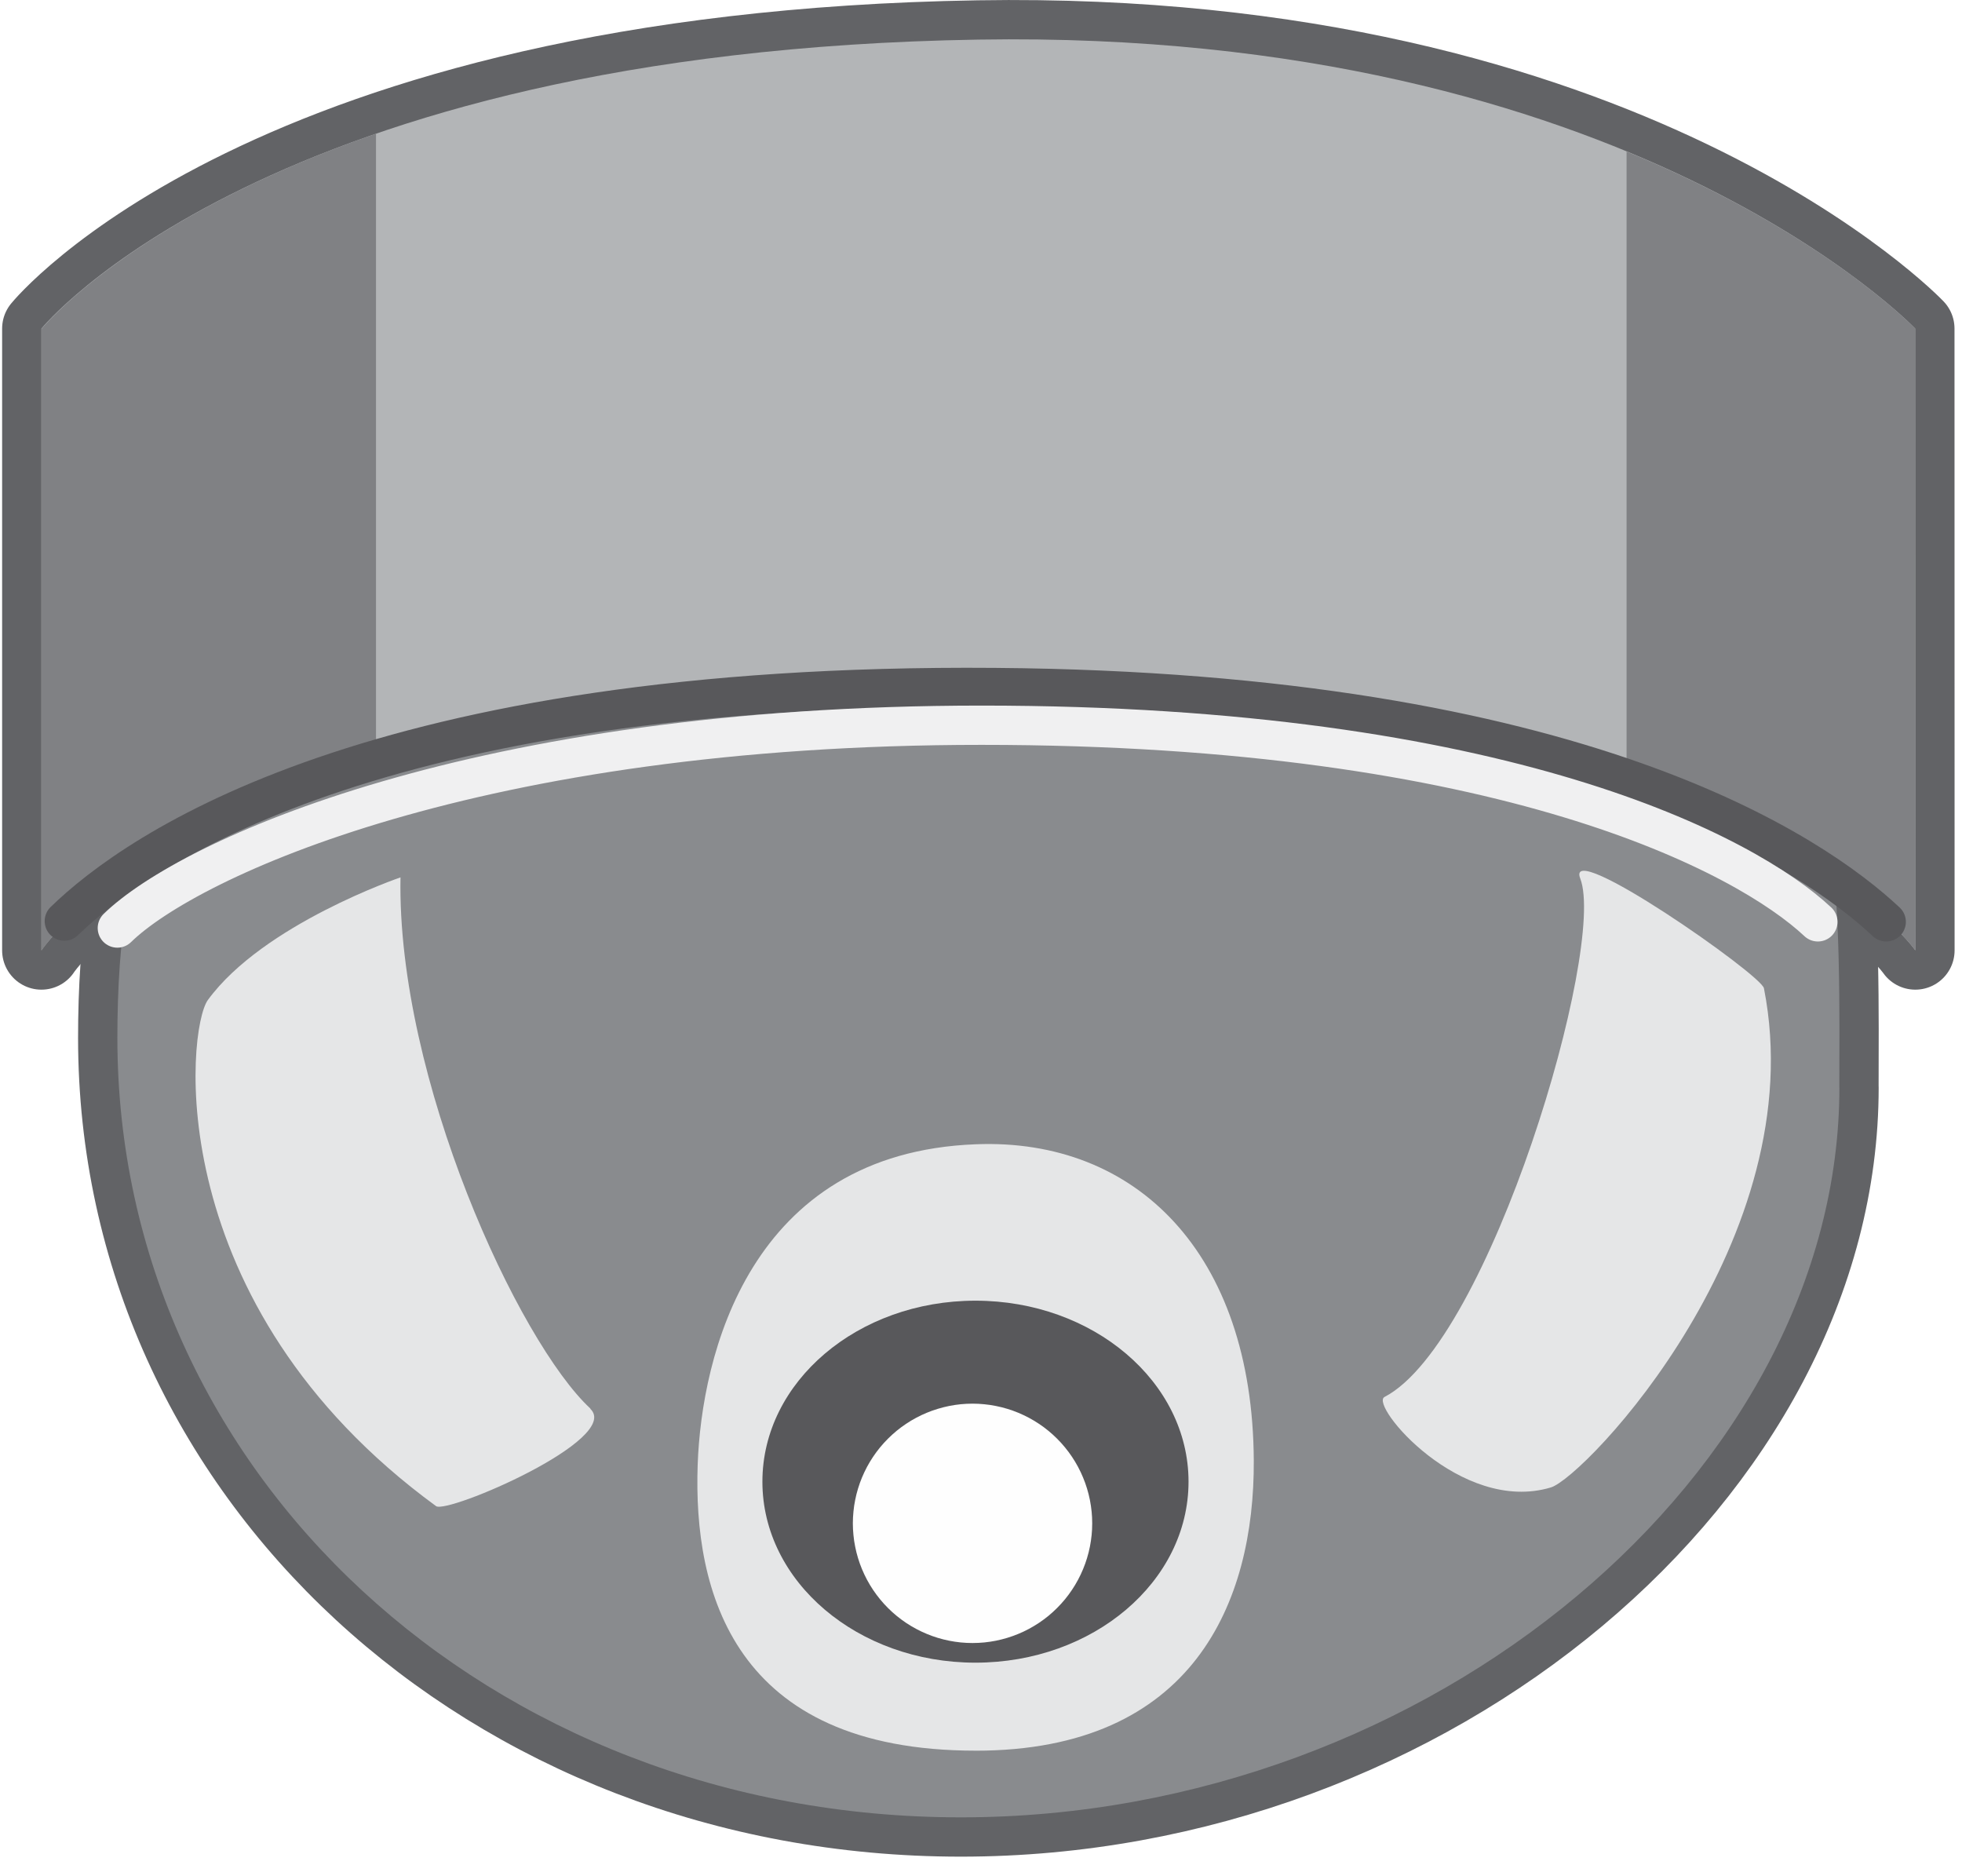
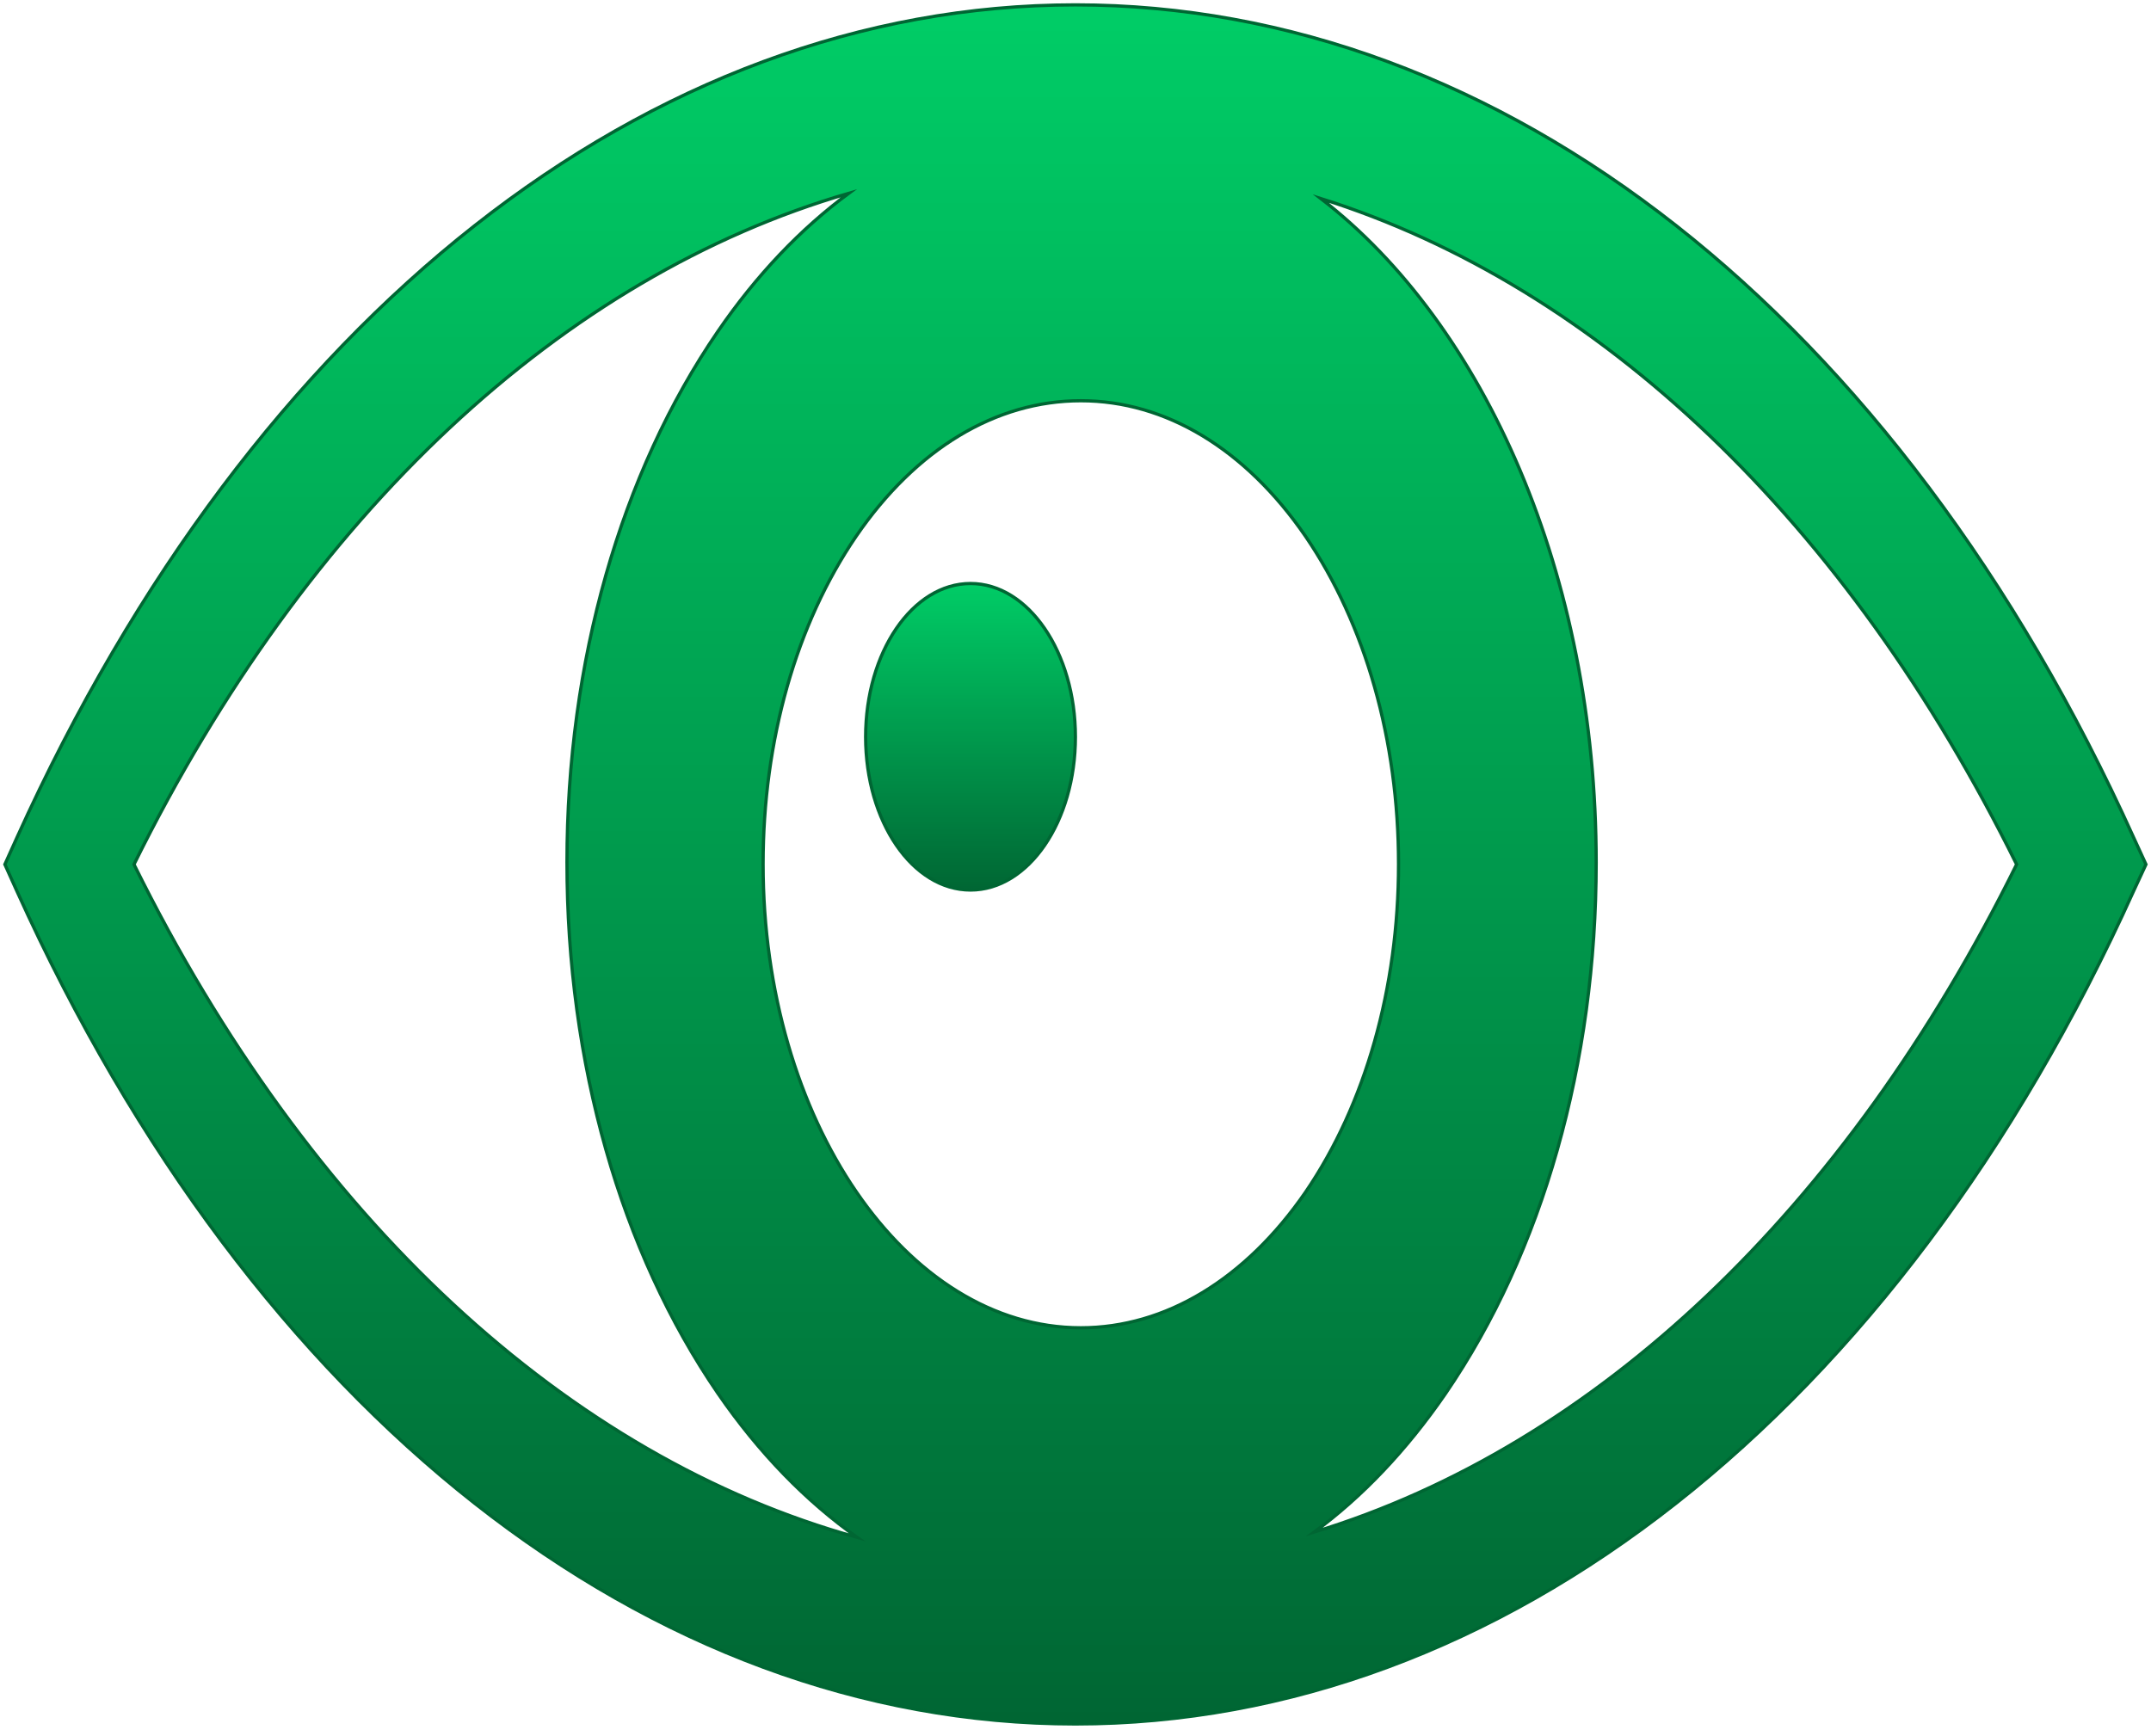
- <svg xmlns="http://www.w3.org/2000/svg" width="293.04pt" height="280.08pt" viewBox="0 0 293.04 280.08" version="1.1" id="svg29" content="%3Cmxfile%20host%3D%22app.diagrams.net%22%20modified%3D%222023-09-23T16%3A05%3A16.735Z%22%20agent%3D%22Mozilla%2F5.0%20(Windows%20NT%2010.0%3B%20Win64%3B%20x64)%20AppleWebKit%2F537.36%20(KHTML%2C%20like%20Gecko)%20Chrome%2F116.0.0.0%20Safari%2F537.36%22%20etag%3D%22arC26RcTK6CyLKys_IWg%22%20version%3D%2221.8.1%22%20type%3D%22device%22%3E%20%20%20%3Cdiagram%20name%3D%22Page-1%22%20id%3D%22IYJP8yPILb7BMYbv4xPp%22%3E%20%20%20%20%20%3CmxGraphModel%20dx%3D%221050%22%20dy%3D%22566%22%20grid%3D%221%22%20gridSize%3D%2210%22%20guides%3D%221%22%20tooltips%3D%221%22%20connect%3D%221%22%20arrows%3D%221%22%20fold%3D%221%22%20page%3D%220%22%20pageScale%3D%221%22%20pageWidth%3D%22850%22%20pageHeight%3D%221100%22%20math%3D%220%22%20shadow%3D%220%22%3E%20%20%20%20%20%20%20%3Croot%3E%20%20%20%20%20%20%20%20%20%3CmxCell%20id%3D%220%22%20%2F%3E%20%20%20%20%20%20%20%20%20%3CmxCell%20id%3D%221%22%20parent%3D%220%22%20%2F%3E%20%20%20%20%20%20%20%20%20%3CmxCell%20id%3D%22iJnl52I3nTki2smfQTvO-3%22%20value%3D%22%22%20style%3D%22image%3Bpoints%3D%5B%5D%3Baspect%3Dfixed%3Bhtml%3D1%3Balign%3Dcenter%3Bshadow%3D0%3Bdashed%3D0%3Bimage%3Dimg%2Flib%2Fallied_telesis%2Fsecurity%2FSurveillance_Camera_Ceiling.svg%3B%22%20vertex%3D%221%22%20parent%3D%221%22%3E%20%20%20%20%20%20%20%20%20%20%20%3CmxGeometry%20x%3D%22220%22%20y%3D%22100%22%20width%3D%22390%22%20height%3D%22370%22%20as%3D%22geometry%22%20%2F%3E%20%20%20%20%20%20%20%20%20%3C%2FmxCell%3E%20%20%20%20%20%20%20%3C%2Froot%3E%20%20%20%20%20%3C%2FmxGraphModel%3E%20%20%20%3C%2Fdiagram%3E%20%3C%2Fmxfile%3E%20">
-   <defs id="defs5">
+ <svg xmlns="http://www.w3.org/2000/svg" width="497.04pt" height="401.04pt" viewBox="0 0 497.04 401.04" version="1.1" id="svg555" content="%3Cmxfile%20host%3D%22app.diagrams.net%22%20modified%3D%222023-09-23T20%3A33%3A22.278Z%22%20agent%3D%22Mozilla%2F5.0%20(Windows%20NT%2010.0%3B%20Win64%3B%20x64)%20AppleWebKit%2F537.36%20(KHTML%2C%20like%20Gecko)%20Chrome%2F116.0.0.0%20Safari%2F537.36%22%20etag%3D%22W1FVaWfakGzDVe3R5y-7%22%20version%3D%2221.8.1%22%20type%3D%22device%22%3E%20%20%20%3Cdiagram%20name%3D%22Page-1%22%20id%3D%228fKOxSFn8ftegKKSSQTe%22%3E%20%20%20%20%20%3CmxGraphModel%20dx%3D%221050%22%20dy%3D%22542%22%20grid%3D%221%22%20gridSize%3D%2210%22%20guides%3D%221%22%20tooltips%3D%221%22%20connect%3D%221%22%20arrows%3D%221%22%20fold%3D%221%22%20page%3D%220%22%20pageScale%3D%221%22%20pageWidth%3D%22850%22%20pageHeight%3D%221100%22%20math%3D%220%22%20shadow%3D%220%22%3E%20%20%20%20%20%20%20%3Croot%3E%20%20%20%20%20%20%20%20%20%3CmxCell%20id%3D%220%22%20%2F%3E%20%20%20%20%20%20%20%20%20%3CmxCell%20id%3D%221%22%20parent%3D%220%22%20%2F%3E%20%20%20%20%20%20%20%20%20%3CmxCell%20id%3D%22wzISvxsmjMW3UKma1frJ-2%22%20value%3D%22%22%20style%3D%22shape%3Dmxgraph.signs.healthcare.eye%3Bhtml%3D1%3BpointerEvents%3D1%3BfillColor%3D%2300cc66%3BstrokeColor%3D%23006633%3BverticalLabelPosition%3Dbottom%3BverticalAlign%3Dtop%3Balign%3Dcenter%3BgradientColor%3D%23006633%3B%22%20vertex%3D%221%22%20parent%3D%221%22%3E%20%20%20%20%20%20%20%20%20%20%20%3CmxGeometry%20x%3D%22100%22%20y%3D%22390%22%20width%3D%22660%22%20height%3D%22530%22%20as%3D%22geometry%22%20%2F%3E%20%20%20%20%20%20%20%20%20%3C%2FmxCell%3E%20%20%20%20%20%20%20%3C%2Froot%3E%20%20%20%20%20%3C%2FmxGraphModel%3E%20%20%20%3C%2Fdiagram%3E%20%3C%2Fmxfile%3E%20">
+   <defs id="defs535">
    <clipPath id="clip-0">
-       <path clip-rule="nonzero" d="M 11 89 L 281 89 L 281 277.262 L 11 277.262 Z M 11 89 " id="path2" />
-     </clipPath>
+       <path clip-rule="nonzero" d="M 1 1 L 496 1 L 496 399 L 1 399 Z M 1 1 " id="path2" />
+     </clipPath>
+     <clipPath id="clip-1">
+       <path clip-rule="nonzero" d="M 493.027 193.566 C 438.551 73.043 347.148 1.125 248.5 1.125 C 149.902 1.125 58.449 73.043 3.922 193.566 L 1.125 199.773 L 3.922 205.98 C 58.395 326.504 149.848 398.426 248.5 398.426 C 347.148 398.426 438.551 326.504 493.027 205.914 L 495.875 199.773 Z M 30.961 199.773 C 71.141 118.539 130.059 63.875 196.125 44.672 C 185.082 52.824 174.836 63.516 165.891 76.582 C 143.402 109.371 131.012 152.984 131.012 199.273 C 131.012 245.629 143.402 289.242 165.891 322.023 C 175.434 335.891 186.332 347.008 198.074 355.312 C 131.207 336.762 71.535 281.805 30.961 199.773 Z M 249.75 306.867 C 209.273 306.867 176.332 258.77 176.332 199.699 C 176.332 171.109 183.98 144.242 197.824 123.949 C 211.672 103.734 230.113 92.617 249.75 92.617 C 269.34 92.617 287.781 103.734 301.672 123.949 C 315.516 144.242 323.164 171.109 323.164 199.699 C 323.164 228.297 315.516 255.23 301.672 275.523 C 287.781 295.668 269.285 306.867 249.75 306.867 Z M 303.672 354.086 C 314.766 345.93 324.961 335.238 334.008 322.098 C 356.445 289.316 368.836 245.695 368.836 199.34 C 368.836 132.832 343.004 74.992 305.223 45.891 C 369.543 66.117 426.707 120.344 465.988 199.773 C 426.406 279.855 368.641 334.227 303.672 354.086 Z M 303.672 354.086 " id="path5" />
+     </clipPath>
+     <linearGradient id="linear-pattern-0" gradientUnits="userSpaceOnUse" x1="0" y1="-0" x2="0" y2="1" gradientTransform="matrix(494.7511, 0, 0, 397.3001, 1.124434, 1.12445)">
+       <stop offset="0" stop-color="rgb(0%, 79.999%, 39.999%)" stop-opacity="1" id="stop8" />
+       <stop offset="0.008" stop-color="rgb(0%, 79.843%, 39.922%)" stop-opacity="1" id="stop10" />
+       <stop offset="0.016" stop-color="rgb(0%, 79.53%, 39.764%)" stop-opacity="1" id="stop12" />
+       <stop offset="0.023" stop-color="rgb(0%, 79.218%, 39.609%)" stop-opacity="1" id="stop14" />
+       <stop offset="0.031" stop-color="rgb(0%, 78.905%, 39.452%)" stop-opacity="1" id="stop16" />
+       <stop offset="0.039" stop-color="rgb(0%, 78.592%, 39.296%)" stop-opacity="1" id="stop18" />
+       <stop offset="0.047" stop-color="rgb(0%, 78.281%, 39.14%)" stop-opacity="1" id="stop20" />
+       <stop offset="0.055" stop-color="rgb(0%, 77.968%, 38.983%)" stop-opacity="1" id="stop22" />
+       <stop offset="0.062" stop-color="rgb(0%, 77.655%, 38.828%)" stop-opacity="1" id="stop24" />
+       <stop offset="0.07" stop-color="rgb(0%, 77.342%, 38.67%)" stop-opacity="1" id="stop26" />
+       <stop offset="0.078" stop-color="rgb(0%, 77.029%, 38.515%)" stop-opacity="1" id="stop28" />
+       <stop offset="0.086" stop-color="rgb(0%, 76.718%, 38.359%)" stop-opacity="1" id="stop30" />
+       <stop offset="0.094" stop-color="rgb(0%, 76.405%, 38.202%)" stop-opacity="1" id="stop32" />
+       <stop offset="0.102" stop-color="rgb(0%, 76.093%, 38.046%)" stop-opacity="1" id="stop34" />
+       <stop offset="0.109" stop-color="rgb(0%, 75.78%, 37.889%)" stop-opacity="1" id="stop36" />
+       <stop offset="0.117" stop-color="rgb(0%, 75.467%, 37.733%)" stop-opacity="1" id="stop38" />
+       <stop offset="0.125" stop-color="rgb(0%, 75.156%, 37.578%)" stop-opacity="1" id="stop40" />
+       <stop offset="0.133" stop-color="rgb(0%, 74.843%, 37.421%)" stop-opacity="1" id="stop42" />
+       <stop offset="0.141" stop-color="rgb(0%, 74.53%, 37.265%)" stop-opacity="1" id="stop44" />
+       <stop offset="0.148" stop-color="rgb(0%, 74.217%, 37.108%)" stop-opacity="1" id="stop46" />
+       <stop offset="0.156" stop-color="rgb(0%, 73.904%, 36.952%)" stop-opacity="1" id="stop48" />
+       <stop offset="0.164" stop-color="rgb(0%, 73.593%, 36.797%)" stop-opacity="1" id="stop50" />
+       <stop offset="0.172" stop-color="rgb(0%, 73.28%, 36.639%)" stop-opacity="1" id="stop52" />
+       <stop offset="0.18" stop-color="rgb(0%, 72.968%, 36.484%)" stop-opacity="1" id="stop54" />
+       <stop offset="0.188" stop-color="rgb(0%, 72.655%, 36.327%)" stop-opacity="1" id="stop56" />
+       <stop offset="0.195" stop-color="rgb(0%, 72.342%, 36.171%)" stop-opacity="1" id="stop58" />
+       <stop offset="0.203" stop-color="rgb(0%, 72.031%, 36.015%)" stop-opacity="1" id="stop60" />
+       <stop offset="0.211" stop-color="rgb(0%, 71.718%, 35.858%)" stop-opacity="1" id="stop62" />
+       <stop offset="0.219" stop-color="rgb(0%, 71.405%, 35.703%)" stop-opacity="1" id="stop64" />
+       <stop offset="0.227" stop-color="rgb(0%, 71.092%, 35.545%)" stop-opacity="1" id="stop66" />
+       <stop offset="0.234" stop-color="rgb(0%, 70.779%, 35.39%)" stop-opacity="1" id="stop68" />
+       <stop offset="0.242" stop-color="rgb(0%, 70.468%, 35.234%)" stop-opacity="1" id="stop70" />
+       <stop offset="0.25" stop-color="rgb(0%, 70.155%, 35.077%)" stop-opacity="1" id="stop72" />
+       <stop offset="0.258" stop-color="rgb(0%, 69.843%, 34.921%)" stop-opacity="1" id="stop74" />
+       <stop offset="0.266" stop-color="rgb(0%, 69.53%, 34.764%)" stop-opacity="1" id="stop76" />
+       <stop offset="0.273" stop-color="rgb(0%, 69.217%, 34.608%)" stop-opacity="1" id="stop78" />
+       <stop offset="0.281" stop-color="rgb(0%, 68.906%, 34.453%)" stop-opacity="1" id="stop80" />
+       <stop offset="0.289" stop-color="rgb(0%, 68.593%, 34.296%)" stop-opacity="1" id="stop82" />
+       <stop offset="0.297" stop-color="rgb(0%, 68.28%, 34.14%)" stop-opacity="1" id="stop84" />
+       <stop offset="0.305" stop-color="rgb(0%, 67.967%, 33.983%)" stop-opacity="1" id="stop86" />
+       <stop offset="0.312" stop-color="rgb(0%, 67.654%, 33.827%)" stop-opacity="1" id="stop88" />
+       <stop offset="0.32" stop-color="rgb(0%, 67.343%, 33.672%)" stop-opacity="1" id="stop90" />
+       <stop offset="0.328" stop-color="rgb(0%, 67.03%, 33.514%)" stop-opacity="1" id="stop92" />
+       <stop offset="0.336" stop-color="rgb(0%, 66.718%, 33.359%)" stop-opacity="1" id="stop94" />
+       <stop offset="0.344" stop-color="rgb(0%, 66.405%, 33.202%)" stop-opacity="1" id="stop96" />
+       <stop offset="0.352" stop-color="rgb(0%, 66.092%, 33.046%)" stop-opacity="1" id="stop98" />
+       <stop offset="0.359" stop-color="rgb(0%, 65.781%, 32.89%)" stop-opacity="1" id="stop100" />
+       <stop offset="0.367" stop-color="rgb(0%, 65.468%, 32.733%)" stop-opacity="1" id="stop102" />
+       <stop offset="0.375" stop-color="rgb(0%, 65.155%, 32.578%)" stop-opacity="1" id="stop104" />
+       <stop offset="0.383" stop-color="rgb(0%, 64.842%, 32.42%)" stop-opacity="1" id="stop106" />
+       <stop offset="0.391" stop-color="rgb(0%, 64.529%, 32.265%)" stop-opacity="1" id="stop108" />
+       <stop offset="0.398" stop-color="rgb(0%, 64.218%, 32.109%)" stop-opacity="1" id="stop110" />
+       <stop offset="0.406" stop-color="rgb(0%, 63.905%, 31.952%)" stop-opacity="1" id="stop112" />
+       <stop offset="0.414" stop-color="rgb(0%, 63.593%, 31.796%)" stop-opacity="1" id="stop114" />
+       <stop offset="0.422" stop-color="rgb(0%, 63.28%, 31.639%)" stop-opacity="1" id="stop116" />
+       <stop offset="0.43" stop-color="rgb(0%, 62.967%, 31.483%)" stop-opacity="1" id="stop118" />
+       <stop offset="0.438" stop-color="rgb(0%, 62.656%, 31.328%)" stop-opacity="1" id="stop120" />
+       <stop offset="0.445" stop-color="rgb(0%, 62.343%, 31.171%)" stop-opacity="1" id="stop122" />
+       <stop offset="0.453" stop-color="rgb(0%, 62.03%, 31.015%)" stop-opacity="1" id="stop124" />
+       <stop offset="0.461" stop-color="rgb(0%, 61.717%, 30.858%)" stop-opacity="1" id="stop126" />
+       <stop offset="0.469" stop-color="rgb(0%, 61.404%, 30.702%)" stop-opacity="1" id="stop128" />
+       <stop offset="0.477" stop-color="rgb(0%, 61.093%, 30.547%)" stop-opacity="1" id="stop130" />
+       <stop offset="0.484" stop-color="rgb(0%, 60.78%, 30.389%)" stop-opacity="1" id="stop132" />
+       <stop offset="0.492" stop-color="rgb(0%, 60.468%, 30.234%)" stop-opacity="1" id="stop134" />
+       <stop offset="0.5" stop-color="rgb(0%, 60.155%, 30.077%)" stop-opacity="1" id="stop136" />
+       <stop offset="0.508" stop-color="rgb(0%, 59.842%, 29.921%)" stop-opacity="1" id="stop138" />
+       <stop offset="0.516" stop-color="rgb(0%, 59.531%, 29.765%)" stop-opacity="1" id="stop140" />
+       <stop offset="0.523" stop-color="rgb(0%, 59.218%, 29.608%)" stop-opacity="1" id="stop142" />
+       <stop offset="0.531" stop-color="rgb(0%, 58.905%, 29.453%)" stop-opacity="1" id="stop144" />
+       <stop offset="0.539" stop-color="rgb(0%, 58.592%, 29.295%)" stop-opacity="1" id="stop146" />
+       <stop offset="0.547" stop-color="rgb(0%, 58.279%, 29.14%)" stop-opacity="1" id="stop148" />
+       <stop offset="0.555" stop-color="rgb(0%, 57.968%, 28.984%)" stop-opacity="1" id="stop150" />
+       <stop offset="0.562" stop-color="rgb(0%, 57.655%, 28.827%)" stop-opacity="1" id="stop152" />
+       <stop offset="0.57" stop-color="rgb(0%, 57.343%, 28.671%)" stop-opacity="1" id="stop154" />
+       <stop offset="0.578" stop-color="rgb(0%, 57.03%, 28.514%)" stop-opacity="1" id="stop156" />
+       <stop offset="0.586" stop-color="rgb(0%, 56.717%, 28.358%)" stop-opacity="1" id="stop158" />
+       <stop offset="0.594" stop-color="rgb(0%, 56.406%, 28.203%)" stop-opacity="1" id="stop160" />
+       <stop offset="0.602" stop-color="rgb(0%, 56.093%, 28.046%)" stop-opacity="1" id="stop162" />
+       <stop offset="0.609" stop-color="rgb(0%, 55.78%, 27.89%)" stop-opacity="1" id="stop164" />
+       <stop offset="0.617" stop-color="rgb(0%, 55.467%, 27.733%)" stop-opacity="1" id="stop166" />
+       <stop offset="0.625" stop-color="rgb(0%, 55.154%, 27.577%)" stop-opacity="1" id="stop168" />
+       <stop offset="0.633" stop-color="rgb(0%, 54.843%, 27.422%)" stop-opacity="1" id="stop170" />
+       <stop offset="0.641" stop-color="rgb(0%, 54.53%, 27.264%)" stop-opacity="1" id="stop172" />
+       <stop offset="0.648" stop-color="rgb(0%, 54.218%, 27.109%)" stop-opacity="1" id="stop174" />
+       <stop offset="0.656" stop-color="rgb(0%, 53.905%, 26.952%)" stop-opacity="1" id="stop176" />
+       <stop offset="0.664" stop-color="rgb(0%, 53.592%, 26.796%)" stop-opacity="1" id="stop178" />
+       <stop offset="0.672" stop-color="rgb(0%, 53.281%, 26.64%)" stop-opacity="1" id="stop180" />
+       <stop offset="0.68" stop-color="rgb(0%, 52.968%, 26.483%)" stop-opacity="1" id="stop182" />
+       <stop offset="0.688" stop-color="rgb(0%, 52.655%, 26.328%)" stop-opacity="1" id="stop184" />
+       <stop offset="0.695" stop-color="rgb(0%, 52.342%, 26.17%)" stop-opacity="1" id="stop186" />
+       <stop offset="0.703" stop-color="rgb(0%, 52.029%, 26.015%)" stop-opacity="1" id="stop188" />
+       <stop offset="0.711" stop-color="rgb(0%, 51.718%, 25.859%)" stop-opacity="1" id="stop190" />
+       <stop offset="0.719" stop-color="rgb(0%, 51.405%, 25.702%)" stop-opacity="1" id="stop192" />
+       <stop offset="0.727" stop-color="rgb(0%, 51.093%, 25.546%)" stop-opacity="1" id="stop194" />
+       <stop offset="0.734" stop-color="rgb(0%, 50.78%, 25.389%)" stop-opacity="1" id="stop196" />
+       <stop offset="0.742" stop-color="rgb(0%, 50.467%, 25.233%)" stop-opacity="1" id="stop198" />
+       <stop offset="0.75" stop-color="rgb(0%, 50.156%, 25.078%)" stop-opacity="1" id="stop200" />
+       <stop offset="0.758" stop-color="rgb(0%, 49.843%, 24.921%)" stop-opacity="1" id="stop202" />
+       <stop offset="0.766" stop-color="rgb(0%, 49.53%, 24.765%)" stop-opacity="1" id="stop204" />
+       <stop offset="0.773" stop-color="rgb(0%, 49.217%, 24.608%)" stop-opacity="1" id="stop206" />
+       <stop offset="0.781" stop-color="rgb(0%, 48.904%, 24.452%)" stop-opacity="1" id="stop208" />
+       <stop offset="0.789" stop-color="rgb(0%, 48.593%, 24.297%)" stop-opacity="1" id="stop210" />
+       <stop offset="0.797" stop-color="rgb(0%, 48.28%, 24.139%)" stop-opacity="1" id="stop212" />
+       <stop offset="0.805" stop-color="rgb(0%, 47.968%, 23.984%)" stop-opacity="1" id="stop214" />
+       <stop offset="0.812" stop-color="rgb(0%, 47.655%, 23.827%)" stop-opacity="1" id="stop216" />
+       <stop offset="0.82" stop-color="rgb(0%, 47.342%, 23.671%)" stop-opacity="1" id="stop218" />
+       <stop offset="0.828" stop-color="rgb(0%, 47.031%, 23.515%)" stop-opacity="1" id="stop220" />
+       <stop offset="0.836" stop-color="rgb(0%, 46.718%, 23.358%)" stop-opacity="1" id="stop222" />
+       <stop offset="0.844" stop-color="rgb(0%, 46.405%, 23.203%)" stop-opacity="1" id="stop224" />
+       <stop offset="0.852" stop-color="rgb(0%, 46.092%, 23.045%)" stop-opacity="1" id="stop226" />
+       <stop offset="0.859" stop-color="rgb(0%, 45.779%, 22.89%)" stop-opacity="1" id="stop228" />
+       <stop offset="0.867" stop-color="rgb(0%, 45.468%, 22.734%)" stop-opacity="1" id="stop230" />
+       <stop offset="0.875" stop-color="rgb(0%, 45.155%, 22.577%)" stop-opacity="1" id="stop232" />
+       <stop offset="0.883" stop-color="rgb(0%, 44.843%, 22.421%)" stop-opacity="1" id="stop234" />
+       <stop offset="0.891" stop-color="rgb(0%, 44.53%, 22.264%)" stop-opacity="1" id="stop236" />
+       <stop offset="0.898" stop-color="rgb(0%, 44.217%, 22.108%)" stop-opacity="1" id="stop238" />
+       <stop offset="0.906" stop-color="rgb(0%, 43.906%, 21.953%)" stop-opacity="1" id="stop240" />
+       <stop offset="0.914" stop-color="rgb(0%, 43.593%, 21.796%)" stop-opacity="1" id="stop242" />
+       <stop offset="0.922" stop-color="rgb(0%, 43.28%, 21.64%)" stop-opacity="1" id="stop244" />
+       <stop offset="0.93" stop-color="rgb(0%, 42.967%, 21.483%)" stop-opacity="1" id="stop246" />
+       <stop offset="0.938" stop-color="rgb(0%, 42.654%, 21.327%)" stop-opacity="1" id="stop248" />
+       <stop offset="0.945" stop-color="rgb(0%, 42.343%, 21.172%)" stop-opacity="1" id="stop250" />
+       <stop offset="0.953" stop-color="rgb(0%, 42.03%, 21.014%)" stop-opacity="1" id="stop252" />
+       <stop offset="0.961" stop-color="rgb(0%, 41.718%, 20.859%)" stop-opacity="1" id="stop254" />
+       <stop offset="0.969" stop-color="rgb(0%, 41.405%, 20.702%)" stop-opacity="1" id="stop256" />
+       <stop offset="0.977" stop-color="rgb(0%, 41.092%, 20.546%)" stop-opacity="1" id="stop258" />
+       <stop offset="0.984" stop-color="rgb(0%, 40.781%, 20.39%)" stop-opacity="1" id="stop260" />
+       <stop offset="0.992" stop-color="rgb(0%, 40.468%, 20.233%)" stop-opacity="1" id="stop262" />
+       <stop offset="1" stop-color="rgb(0%, 40.155%, 20.078%)" stop-opacity="1" id="stop264" />
+     </linearGradient>
+     <clipPath id="clip-2">
+       <path clip-rule="nonzero" d="M 0 0 L 497 0 L 497 399.551 L 0 399.551 Z M 0 0 " id="path267" />
+     </clipPath>
+     <clipPath id="clip-3">
+       <path clip-rule="nonzero" d="M 200 134 L 249 134 L 249 206 L 200 206 Z M 200 134 " id="path270" />
+     </clipPath>
+     <clipPath id="clip-4">
+       <path clip-rule="nonzero" d="M 224.266 205.695 C 237.652 205.695 248.5 189.879 248.5 170.312 C 248.5 150.742 237.609 134.855 224.266 134.855 C 210.867 134.855 200.023 150.742 200.023 170.312 C 200.023 189.879 210.867 205.695 224.266 205.695 " id="path273" />
+     </clipPath>
+     <linearGradient id="linear-pattern-1" gradientUnits="userSpaceOnUse" x1="0" y1="-0" x2="0" y2="1" gradientTransform="matrix(48.47812, 0, 0, 70.83936, 200.0219, 134.8572)">
+       <stop offset="0" stop-color="rgb(0%, 79.999%, 39.999%)" stop-opacity="1" id="stop276" />
+       <stop offset="0.008" stop-color="rgb(0%, 79.843%, 39.922%)" stop-opacity="1" id="stop278" />
+       <stop offset="0.016" stop-color="rgb(0%, 79.53%, 39.764%)" stop-opacity="1" id="stop280" />
+       <stop offset="0.023" stop-color="rgb(0%, 79.218%, 39.609%)" stop-opacity="1" id="stop282" />
+       <stop offset="0.031" stop-color="rgb(0%, 78.905%, 39.452%)" stop-opacity="1" id="stop284" />
+       <stop offset="0.039" stop-color="rgb(0%, 78.592%, 39.296%)" stop-opacity="1" id="stop286" />
+       <stop offset="0.047" stop-color="rgb(0%, 78.281%, 39.14%)" stop-opacity="1" id="stop288" />
+       <stop offset="0.055" stop-color="rgb(0%, 77.968%, 38.983%)" stop-opacity="1" id="stop290" />
+       <stop offset="0.062" stop-color="rgb(0%, 77.655%, 38.828%)" stop-opacity="1" id="stop292" />
+       <stop offset="0.07" stop-color="rgb(0%, 77.342%, 38.67%)" stop-opacity="1" id="stop294" />
+       <stop offset="0.078" stop-color="rgb(0%, 77.029%, 38.515%)" stop-opacity="1" id="stop296" />
+       <stop offset="0.086" stop-color="rgb(0%, 76.718%, 38.359%)" stop-opacity="1" id="stop298" />
+       <stop offset="0.094" stop-color="rgb(0%, 76.405%, 38.202%)" stop-opacity="1" id="stop300" />
+       <stop offset="0.102" stop-color="rgb(0%, 76.093%, 38.046%)" stop-opacity="1" id="stop302" />
+       <stop offset="0.109" stop-color="rgb(0%, 75.78%, 37.889%)" stop-opacity="1" id="stop304" />
+       <stop offset="0.117" stop-color="rgb(0%, 75.467%, 37.733%)" stop-opacity="1" id="stop306" />
+       <stop offset="0.125" stop-color="rgb(0%, 75.156%, 37.578%)" stop-opacity="1" id="stop308" />
+       <stop offset="0.133" stop-color="rgb(0%, 74.843%, 37.421%)" stop-opacity="1" id="stop310" />
+       <stop offset="0.141" stop-color="rgb(0%, 74.53%, 37.265%)" stop-opacity="1" id="stop312" />
+       <stop offset="0.148" stop-color="rgb(0%, 74.217%, 37.108%)" stop-opacity="1" id="stop314" />
+       <stop offset="0.156" stop-color="rgb(0%, 73.904%, 36.952%)" stop-opacity="1" id="stop316" />
+       <stop offset="0.164" stop-color="rgb(0%, 73.593%, 36.797%)" stop-opacity="1" id="stop318" />
+       <stop offset="0.172" stop-color="rgb(0%, 73.28%, 36.639%)" stop-opacity="1" id="stop320" />
+       <stop offset="0.18" stop-color="rgb(0%, 72.968%, 36.484%)" stop-opacity="1" id="stop322" />
+       <stop offset="0.188" stop-color="rgb(0%, 72.655%, 36.327%)" stop-opacity="1" id="stop324" />
+       <stop offset="0.195" stop-color="rgb(0%, 72.342%, 36.171%)" stop-opacity="1" id="stop326" />
+       <stop offset="0.203" stop-color="rgb(0%, 72.031%, 36.015%)" stop-opacity="1" id="stop328" />
+       <stop offset="0.211" stop-color="rgb(0%, 71.718%, 35.858%)" stop-opacity="1" id="stop330" />
+       <stop offset="0.219" stop-color="rgb(0%, 71.405%, 35.703%)" stop-opacity="1" id="stop332" />
+       <stop offset="0.227" stop-color="rgb(0%, 71.092%, 35.545%)" stop-opacity="1" id="stop334" />
+       <stop offset="0.234" stop-color="rgb(0%, 70.779%, 35.39%)" stop-opacity="1" id="stop336" />
+       <stop offset="0.242" stop-color="rgb(0%, 70.468%, 35.234%)" stop-opacity="1" id="stop338" />
+       <stop offset="0.25" stop-color="rgb(0%, 70.155%, 35.077%)" stop-opacity="1" id="stop340" />
+       <stop offset="0.258" stop-color="rgb(0%, 69.843%, 34.921%)" stop-opacity="1" id="stop342" />
+       <stop offset="0.266" stop-color="rgb(0%, 69.53%, 34.764%)" stop-opacity="1" id="stop344" />
+       <stop offset="0.273" stop-color="rgb(0%, 69.217%, 34.608%)" stop-opacity="1" id="stop346" />
+       <stop offset="0.281" stop-color="rgb(0%, 68.906%, 34.453%)" stop-opacity="1" id="stop348" />
+       <stop offset="0.289" stop-color="rgb(0%, 68.593%, 34.296%)" stop-opacity="1" id="stop350" />
+       <stop offset="0.297" stop-color="rgb(0%, 68.28%, 34.14%)" stop-opacity="1" id="stop352" />
+       <stop offset="0.305" stop-color="rgb(0%, 67.967%, 33.983%)" stop-opacity="1" id="stop354" />
+       <stop offset="0.312" stop-color="rgb(0%, 67.654%, 33.827%)" stop-opacity="1" id="stop356" />
+       <stop offset="0.32" stop-color="rgb(0%, 67.343%, 33.672%)" stop-opacity="1" id="stop358" />
+       <stop offset="0.328" stop-color="rgb(0%, 67.03%, 33.514%)" stop-opacity="1" id="stop360" />
+       <stop offset="0.336" stop-color="rgb(0%, 66.718%, 33.359%)" stop-opacity="1" id="stop362" />
+       <stop offset="0.344" stop-color="rgb(0%, 66.405%, 33.202%)" stop-opacity="1" id="stop364" />
+       <stop offset="0.352" stop-color="rgb(0%, 66.092%, 33.046%)" stop-opacity="1" id="stop366" />
+       <stop offset="0.359" stop-color="rgb(0%, 65.781%, 32.89%)" stop-opacity="1" id="stop368" />
+       <stop offset="0.367" stop-color="rgb(0%, 65.468%, 32.733%)" stop-opacity="1" id="stop370" />
+       <stop offset="0.375" stop-color="rgb(0%, 65.155%, 32.578%)" stop-opacity="1" id="stop372" />
+       <stop offset="0.383" stop-color="rgb(0%, 64.842%, 32.42%)" stop-opacity="1" id="stop374" />
+       <stop offset="0.391" stop-color="rgb(0%, 64.529%, 32.265%)" stop-opacity="1" id="stop376" />
+       <stop offset="0.398" stop-color="rgb(0%, 64.218%, 32.109%)" stop-opacity="1" id="stop378" />
+       <stop offset="0.406" stop-color="rgb(0%, 63.905%, 31.952%)" stop-opacity="1" id="stop380" />
+       <stop offset="0.414" stop-color="rgb(0%, 63.593%, 31.796%)" stop-opacity="1" id="stop382" />
+       <stop offset="0.422" stop-color="rgb(0%, 63.28%, 31.639%)" stop-opacity="1" id="stop384" />
+       <stop offset="0.43" stop-color="rgb(0%, 62.967%, 31.483%)" stop-opacity="1" id="stop386" />
+       <stop offset="0.438" stop-color="rgb(0%, 62.656%, 31.328%)" stop-opacity="1" id="stop388" />
+       <stop offset="0.445" stop-color="rgb(0%, 62.343%, 31.171%)" stop-opacity="1" id="stop390" />
+       <stop offset="0.453" stop-color="rgb(0%, 62.03%, 31.015%)" stop-opacity="1" id="stop392" />
+       <stop offset="0.461" stop-color="rgb(0%, 61.717%, 30.858%)" stop-opacity="1" id="stop394" />
+       <stop offset="0.469" stop-color="rgb(0%, 61.404%, 30.702%)" stop-opacity="1" id="stop396" />
+       <stop offset="0.477" stop-color="rgb(0%, 61.093%, 30.547%)" stop-opacity="1" id="stop398" />
+       <stop offset="0.484" stop-color="rgb(0%, 60.78%, 30.389%)" stop-opacity="1" id="stop400" />
+       <stop offset="0.492" stop-color="rgb(0%, 60.468%, 30.234%)" stop-opacity="1" id="stop402" />
+       <stop offset="0.5" stop-color="rgb(0%, 60.155%, 30.077%)" stop-opacity="1" id="stop404" />
+       <stop offset="0.508" stop-color="rgb(0%, 59.842%, 29.921%)" stop-opacity="1" id="stop406" />
+       <stop offset="0.516" stop-color="rgb(0%, 59.531%, 29.765%)" stop-opacity="1" id="stop408" />
+       <stop offset="0.523" stop-color="rgb(0%, 59.218%, 29.608%)" stop-opacity="1" id="stop410" />
+       <stop offset="0.531" stop-color="rgb(0%, 58.905%, 29.453%)" stop-opacity="1" id="stop412" />
+       <stop offset="0.539" stop-color="rgb(0%, 58.592%, 29.295%)" stop-opacity="1" id="stop414" />
+       <stop offset="0.547" stop-color="rgb(0%, 58.279%, 29.14%)" stop-opacity="1" id="stop416" />
+       <stop offset="0.555" stop-color="rgb(0%, 57.968%, 28.984%)" stop-opacity="1" id="stop418" />
+       <stop offset="0.562" stop-color="rgb(0%, 57.655%, 28.827%)" stop-opacity="1" id="stop420" />
+       <stop offset="0.57" stop-color="rgb(0%, 57.343%, 28.671%)" stop-opacity="1" id="stop422" />
+       <stop offset="0.578" stop-color="rgb(0%, 57.03%, 28.514%)" stop-opacity="1" id="stop424" />
+       <stop offset="0.586" stop-color="rgb(0%, 56.717%, 28.358%)" stop-opacity="1" id="stop426" />
+       <stop offset="0.594" stop-color="rgb(0%, 56.406%, 28.203%)" stop-opacity="1" id="stop428" />
+       <stop offset="0.602" stop-color="rgb(0%, 56.093%, 28.046%)" stop-opacity="1" id="stop430" />
+       <stop offset="0.609" stop-color="rgb(0%, 55.78%, 27.89%)" stop-opacity="1" id="stop432" />
+       <stop offset="0.617" stop-color="rgb(0%, 55.467%, 27.733%)" stop-opacity="1" id="stop434" />
+       <stop offset="0.625" stop-color="rgb(0%, 55.154%, 27.577%)" stop-opacity="1" id="stop436" />
+       <stop offset="0.633" stop-color="rgb(0%, 54.843%, 27.422%)" stop-opacity="1" id="stop438" />
+       <stop offset="0.641" stop-color="rgb(0%, 54.53%, 27.264%)" stop-opacity="1" id="stop440" />
+       <stop offset="0.648" stop-color="rgb(0%, 54.218%, 27.109%)" stop-opacity="1" id="stop442" />
+       <stop offset="0.656" stop-color="rgb(0%, 53.905%, 26.952%)" stop-opacity="1" id="stop444" />
+       <stop offset="0.664" stop-color="rgb(0%, 53.592%, 26.796%)" stop-opacity="1" id="stop446" />
+       <stop offset="0.672" stop-color="rgb(0%, 53.281%, 26.64%)" stop-opacity="1" id="stop448" />
+       <stop offset="0.68" stop-color="rgb(0%, 52.968%, 26.483%)" stop-opacity="1" id="stop450" />
+       <stop offset="0.688" stop-color="rgb(0%, 52.655%, 26.328%)" stop-opacity="1" id="stop452" />
+       <stop offset="0.695" stop-color="rgb(0%, 52.342%, 26.17%)" stop-opacity="1" id="stop454" />
+       <stop offset="0.703" stop-color="rgb(0%, 52.029%, 26.015%)" stop-opacity="1" id="stop456" />
+       <stop offset="0.711" stop-color="rgb(0%, 51.718%, 25.859%)" stop-opacity="1" id="stop458" />
+       <stop offset="0.719" stop-color="rgb(0%, 51.405%, 25.702%)" stop-opacity="1" id="stop460" />
+       <stop offset="0.727" stop-color="rgb(0%, 51.093%, 25.546%)" stop-opacity="1" id="stop462" />
+       <stop offset="0.734" stop-color="rgb(0%, 50.78%, 25.389%)" stop-opacity="1" id="stop464" />
+       <stop offset="0.742" stop-color="rgb(0%, 50.467%, 25.233%)" stop-opacity="1" id="stop466" />
+       <stop offset="0.75" stop-color="rgb(0%, 50.156%, 25.078%)" stop-opacity="1" id="stop468" />
+       <stop offset="0.758" stop-color="rgb(0%, 49.843%, 24.921%)" stop-opacity="1" id="stop470" />
+       <stop offset="0.766" stop-color="rgb(0%, 49.53%, 24.765%)" stop-opacity="1" id="stop472" />
+       <stop offset="0.773" stop-color="rgb(0%, 49.217%, 24.608%)" stop-opacity="1" id="stop474" />
+       <stop offset="0.781" stop-color="rgb(0%, 48.904%, 24.452%)" stop-opacity="1" id="stop476" />
+       <stop offset="0.789" stop-color="rgb(0%, 48.593%, 24.297%)" stop-opacity="1" id="stop478" />
+       <stop offset="0.797" stop-color="rgb(0%, 48.28%, 24.139%)" stop-opacity="1" id="stop480" />
+       <stop offset="0.805" stop-color="rgb(0%, 47.968%, 23.984%)" stop-opacity="1" id="stop482" />
+       <stop offset="0.812" stop-color="rgb(0%, 47.655%, 23.827%)" stop-opacity="1" id="stop484" />
+       <stop offset="0.82" stop-color="rgb(0%, 47.342%, 23.671%)" stop-opacity="1" id="stop486" />
+       <stop offset="0.828" stop-color="rgb(0%, 47.031%, 23.515%)" stop-opacity="1" id="stop488" />
+       <stop offset="0.836" stop-color="rgb(0%, 46.718%, 23.358%)" stop-opacity="1" id="stop490" />
+       <stop offset="0.844" stop-color="rgb(0%, 46.405%, 23.203%)" stop-opacity="1" id="stop492" />
+       <stop offset="0.852" stop-color="rgb(0%, 46.092%, 23.045%)" stop-opacity="1" id="stop494" />
+       <stop offset="0.859" stop-color="rgb(0%, 45.779%, 22.89%)" stop-opacity="1" id="stop496" />
+       <stop offset="0.867" stop-color="rgb(0%, 45.468%, 22.734%)" stop-opacity="1" id="stop498" />
+       <stop offset="0.875" stop-color="rgb(0%, 45.155%, 22.577%)" stop-opacity="1" id="stop500" />
+       <stop offset="0.883" stop-color="rgb(0%, 44.843%, 22.421%)" stop-opacity="1" id="stop502" />
+       <stop offset="0.891" stop-color="rgb(0%, 44.53%, 22.264%)" stop-opacity="1" id="stop504" />
+       <stop offset="0.898" stop-color="rgb(0%, 44.217%, 22.108%)" stop-opacity="1" id="stop506" />
+       <stop offset="0.906" stop-color="rgb(0%, 43.906%, 21.953%)" stop-opacity="1" id="stop508" />
+       <stop offset="0.914" stop-color="rgb(0%, 43.593%, 21.796%)" stop-opacity="1" id="stop510" />
+       <stop offset="0.922" stop-color="rgb(0%, 43.28%, 21.64%)" stop-opacity="1" id="stop512" />
+       <stop offset="0.93" stop-color="rgb(0%, 42.967%, 21.483%)" stop-opacity="1" id="stop514" />
+       <stop offset="0.938" stop-color="rgb(0%, 42.654%, 21.327%)" stop-opacity="1" id="stop516" />
+       <stop offset="0.945" stop-color="rgb(0%, 42.343%, 21.172%)" stop-opacity="1" id="stop518" />
+       <stop offset="0.953" stop-color="rgb(0%, 42.03%, 21.014%)" stop-opacity="1" id="stop520" />
+       <stop offset="0.961" stop-color="rgb(0%, 41.718%, 20.859%)" stop-opacity="1" id="stop522" />
+       <stop offset="0.969" stop-color="rgb(0%, 41.405%, 20.702%)" stop-opacity="1" id="stop524" />
+       <stop offset="0.977" stop-color="rgb(0%, 41.092%, 20.546%)" stop-opacity="1" id="stop526" />
+       <stop offset="0.984" stop-color="rgb(0%, 40.781%, 20.39%)" stop-opacity="1" id="stop528" />
+       <stop offset="0.992" stop-color="rgb(0%, 40.468%, 20.233%)" stop-opacity="1" id="stop530" />
+       <stop offset="1" stop-color="rgb(0%, 40.155%, 20.078%)" stop-opacity="1" id="stop532" />
+     </linearGradient>
  </defs>
-   <g clip-path="url(#clip-0)" id="g9">
-     <path fill="none" stroke-width="2.481" stroke-linecap="butt" stroke-linejoin="round" stroke="#626366" stroke-opacity="1" stroke-miterlimit="4" d="m 58.006,34.33 c 0,12.087 -12.85,23.038 -27.737,23.038 -14.887,0 -26.631,-10.872 -26.631,-24.603 0,-3.022 0.343,-6.343 1.75,-8.1 4.33,-5.437 50.22,-7.371 52.256,1.658 0.424,1.888 0.36,5.963 0.36,8.019 z m 0,0" transform="matrix(4.73065,0,0,4.73065,0.319572,0)" id="path7" />
+   <g clip-path="url(#clip-0)" id="g541">
+     <g clip-path="url(#clip-1)" id="g539">
+       <path fill-rule="nonzero" fill="url(#linear-pattern-0)" d="m 1.125,1.125 v 397.301 h 494.75 V 1.125 Z m 0,0" id="path537" />
+     </g>
  </g>
-   <path fill="none" stroke-width="2.481" stroke-linecap="butt" stroke-linejoin="round" stroke="rgb(38.429%, 38.82%, 39.999%)" stroke-opacity="1" stroke-miterlimit="4" d="M 60.403 30 C 60.403 30 54.783 21.89 31.436 21.707 C 6.77 21.512 1.24 30 1.24 30 L 1.24 10.372 C 1.24 10.372 8.336 1.618 30.82 1.25 C 51.384 0.912 60.4 10.372 60.4 10.372 Z M 60.403 30 " transform="matrix(4.73065, 0, 0, 4.73065, 0.319572, 0)" id="path11" />
-   <path fill-rule="nonzero" fill="rgb(53.729%, 54.509%, 55.688%)" fill-opacity="1" d="M 274.727 162.402 C 274.727 219.582 213.938 271.387 143.512 271.387 C 73.086 271.387 17.531 219.953 17.531 155 C 17.531 140.703 19.152 124.992 25.809 116.68 C 46.293 90.961 263.383 81.809 273.012 124.523 C 275.02 133.453 274.715 152.73 274.715 162.457 " id="path13" />
-   <path fill-rule="nonzero" fill="rgb(89.799%, 90.199%, 90.59%)" fill-opacity="1" d="M 88.148 210.363 C 93.02 214.895 66.801 226.133 65.125 224.91 C 23.793 194.699 27.918 153.617 31.047 149.332 C 39.324 137.996 59.816 131.023 59.816 131.023 C 59.273 161.102 77.438 200.406 88.199 210.359 M 236.02 131.18 C 233.652 125.031 263.055 145.543 263.457 147.578 C 270.824 184.879 236.711 220.594 231.633 222.121 C 218.191 226.168 204.48 209.812 206.785 208.613 C 222.562 200.398 239.973 141.344 236.02 131.18 M 145.723 261.43 C 109.449 261.43 103.543 237.531 104.203 218.734 C 104.773 202.523 111.867 172.148 145.762 170.875 C 169.605 169.93 187.09 187.082 187.262 218.086 C 187.379 239.258 178.191 261.434 145.727 261.434 " id="path15" />
-   <path fill-rule="nonzero" fill="rgb(34.509%, 34.509%, 35.689%)" fill-opacity="1" d="M 177.516 221.262 C 177.516 236.188 163.266 248.289 145.688 248.289 C 128.109 248.289 113.871 236.188 113.871 221.262 C 113.871 206.336 128.117 194.234 145.688 194.234 C 163.258 194.234 177.516 206.336 177.516 221.262 " id="path17" />
-   <path fill-rule="nonzero" fill="rgb(99.609%, 99.609%, 99.609%)" fill-opacity="1" d="M 163.129 227.484 C 163.129 228.066 163.102 228.652 163.043 229.234 C 162.984 229.816 162.898 230.395 162.785 230.969 C 162.672 231.543 162.527 232.109 162.359 232.668 C 162.188 233.23 161.992 233.781 161.766 234.32 C 161.543 234.863 161.293 235.391 161.016 235.906 C 160.742 236.422 160.441 236.922 160.113 237.41 C 159.789 237.898 159.441 238.367 159.07 238.82 C 158.699 239.27 158.305 239.703 157.891 240.117 C 157.477 240.531 157.047 240.926 156.594 241.297 C 156.141 241.668 155.672 242.016 155.184 242.34 C 154.699 242.664 154.195 242.965 153.68 243.242 C 153.164 243.52 152.637 243.77 152.094 243.992 C 151.555 244.215 151.004 244.414 150.445 244.582 C 149.883 244.754 149.316 244.895 148.742 245.012 C 148.168 245.125 147.59 245.211 147.008 245.27 C 146.426 245.324 145.844 245.355 145.258 245.355 C 144.672 245.355 144.09 245.328 143.504 245.27 C 142.922 245.211 142.344 245.125 141.77 245.012 C 141.195 244.898 140.629 244.754 140.07 244.586 C 139.508 244.414 138.957 244.219 138.418 243.992 C 137.879 243.77 137.348 243.52 136.832 243.242 C 136.316 242.969 135.816 242.668 135.328 242.344 C 134.84 242.016 134.371 241.668 133.918 241.297 C 133.465 240.926 133.035 240.535 132.621 240.121 C 132.207 239.707 131.812 239.273 131.441 238.82 C 131.07 238.367 130.723 237.898 130.395 237.41 C 130.07 236.926 129.77 236.422 129.492 235.906 C 129.219 235.391 128.969 234.863 128.742 234.32 C 128.52 233.781 128.32 233.23 128.152 232.672 C 127.98 232.109 127.84 231.543 127.727 230.969 C 127.609 230.395 127.523 229.816 127.469 229.234 C 127.41 228.652 127.379 228.066 127.379 227.484 C 127.379 226.898 127.41 226.312 127.469 225.73 C 127.523 225.148 127.609 224.57 127.727 223.996 C 127.84 223.422 127.98 222.855 128.152 222.297 C 128.32 221.734 128.52 221.184 128.742 220.645 C 128.969 220.102 129.219 219.574 129.492 219.059 C 129.77 218.543 130.07 218.039 130.395 217.555 C 130.723 217.066 131.07 216.598 131.441 216.145 C 131.812 215.691 132.207 215.262 132.621 214.848 C 133.035 214.434 133.465 214.039 133.918 213.668 C 134.371 213.297 134.84 212.949 135.328 212.625 C 135.816 212.297 136.316 211.996 136.832 211.723 C 137.348 211.445 137.879 211.195 138.418 210.973 C 138.957 210.746 139.508 210.551 140.07 210.383 C 140.629 210.211 141.195 210.07 141.77 209.953 C 142.344 209.84 142.922 209.754 143.504 209.695 C 144.09 209.641 144.672 209.609 145.258 209.609 C 145.844 209.609 146.426 209.641 147.008 209.699 C 147.59 209.754 148.168 209.84 148.742 209.957 C 149.316 210.07 149.883 210.211 150.445 210.383 C 151.004 210.551 151.555 210.75 152.094 210.973 C 152.637 211.199 153.164 211.449 153.68 211.723 C 154.195 212 154.699 212.301 155.184 212.625 C 155.672 212.949 156.141 213.297 156.594 213.672 C 157.047 214.043 157.477 214.434 157.891 214.848 C 158.305 215.262 158.699 215.695 159.07 216.148 C 159.441 216.598 159.789 217.07 160.113 217.555 C 160.441 218.043 160.742 218.543 161.016 219.059 C 161.293 219.574 161.543 220.105 161.766 220.645 C 161.992 221.184 162.188 221.734 162.359 222.297 C 162.527 222.855 162.672 223.422 162.785 223.996 C 162.898 224.57 162.984 225.148 163.043 225.73 C 163.102 226.312 163.129 226.898 163.129 227.484 " id="path19" />
-   <path fill-rule="nonzero" fill="rgb(70.2%, 70.979%, 71.759%)" fill-opacity="1" d="M 286.066 141.918 C 286.066 141.918 259.48 103.555 149.031 102.688 C 32.348 101.766 6.188 141.918 6.188 141.918 L 6.188 49.066 C 6.188 49.066 39.754 7.652 146.117 5.914 C 243.398 4.312 286.051 49.066 286.051 49.066 Z M 286.066 141.918 " id="path21" />
-   <path fill-rule="nonzero" fill="rgb(50.2%, 50.589%, 51.759%)" fill-opacity="1" d="M 56.16 19.965 L 56.16 113.559 C 17.086 125.18 6.188 141.941 6.188 141.941 L 6.188 49.129 C 6.188 49.129 19.574 32.586 56.16 19.965 M 286.07 49.09 L 286.07 141.918 C 286.07 141.918 276.098 127.512 242.941 116.156 L 242.941 22.625 C 272.426 34.773 286.07 49.09 286.07 49.09 " id="path23" />
-   <path fill="none" stroke-width="1.24" stroke-linecap="round" stroke-linejoin="round" stroke="rgb(34.509%, 34.509%, 35.689%)" stroke-opacity="1" stroke-miterlimit="4" d="M 59.485 29.1 C 57.232 26.985 49.868 21.85 31.343 21.703 C 11.731 21.548 4.217 26.883 1.963 29.076 " transform="matrix(4.73065, 0, 0, 4.73065, 0.319572, 0)" id="path25" />
-   <path fill="none" stroke-width="1.24" stroke-linecap="round" stroke-linejoin="round" stroke="rgb(94.119%, 94.119%, 94.51%)" stroke-opacity="1" stroke-miterlimit="4" d="M 57.327 29.1 C 55.075 26.985 47.453 22.894 30.925 22.893 C 15.002 22.892 5.891 27.093 3.637 29.295 " transform="matrix(4.73065, 0, 0, 4.73065, 0.319572, 0)" id="path27" />
+   <g clip-path="url(#clip-2)" id="g545">
+     <path fill="none" stroke-width="1" stroke-linecap="butt" stroke-linejoin="miter" stroke="#006633" stroke-opacity="1" stroke-miterlimit="10" d="M 657.201,257.718 C 584.529,96.94 462.597,1.001 331,1.001 199.47,1.001 77.471,96.94 4.732,257.718 l -3.731,8.28 3.731,8.28 c 72.667,160.779 194.666,256.723 326.268,256.723 131.597,0 253.529,-95.944 326.2,-256.811 l 3.799,-8.192 z M 40.802,265.999 C 94.402,157.632 172.999,84.71 261.132,59.092 c -14.731,10.875 -28.4,25.138 -40.333,42.568 -29.999,43.741 -46.529,101.921 -46.529,163.671 0,61.838 16.529,120.019 46.529,163.749 12.73,18.499 27.269,33.329 42.933,44.408 C 174.531,448.742 94.928,375.429 40.802,265.999 Z m 291.866,142.863 c -53.996,0 -97.94,-64.162 -97.94,-142.963 0,-38.139 10.203,-73.98 28.671,-101.051 18.473,-26.967 43.074,-41.797 69.269,-41.797 26.133,0 50.734,14.83 69.264,41.797 18.468,27.071 28.671,62.912 28.671,101.051 0,38.149 -10.203,74.079 -28.671,101.15 -18.53,26.873 -43.204,41.813 -69.264,41.813 z m 71.932,62.99 c 14.799,-10.88 28.4,-25.143 40.468,-42.672 29.932,-43.73 46.461,-101.921 46.461,-163.759 0,-88.722 -34.46,-165.88 -84.86,-204.702 85.804,26.982 162.061,99.321 214.462,205.28 -52.803,106.83 -129.862,179.361 -216.531,205.853 z m 0,0" transform="matrix(0.749623,0,0,0.749623,0.374811,0.374811)" id="path543" />
+   </g>
+   <g clip-path="url(#clip-3)" id="g551">
+     <g clip-path="url(#clip-4)" id="g549">
+       <path fill-rule="nonzero" fill="url(#linear-pattern-1)" d="m 200.023,134.855 v 70.84 H 248.5 v -70.84 z m 0,0" id="path547" />
+     </g>
+   </g>
+   <path fill="none" stroke-width="1" stroke-linecap="butt" stroke-linejoin="miter" stroke="rgb(0%, 39.999%, 20%)" stroke-opacity="1" stroke-miterlimit="10" d="M 298.671 273.898 C 316.529 273.898 331 252.799 331 226.698 C 331 200.591 316.472 179.398 298.671 179.398 C 280.798 179.398 266.332 200.591 266.332 226.698 C 266.332 252.799 280.798 273.898 298.671 273.898 " transform="matrix(0.749623, 0, 0, 0.749623, 0.374811, 0.374811)" id="path553" />
</svg>
